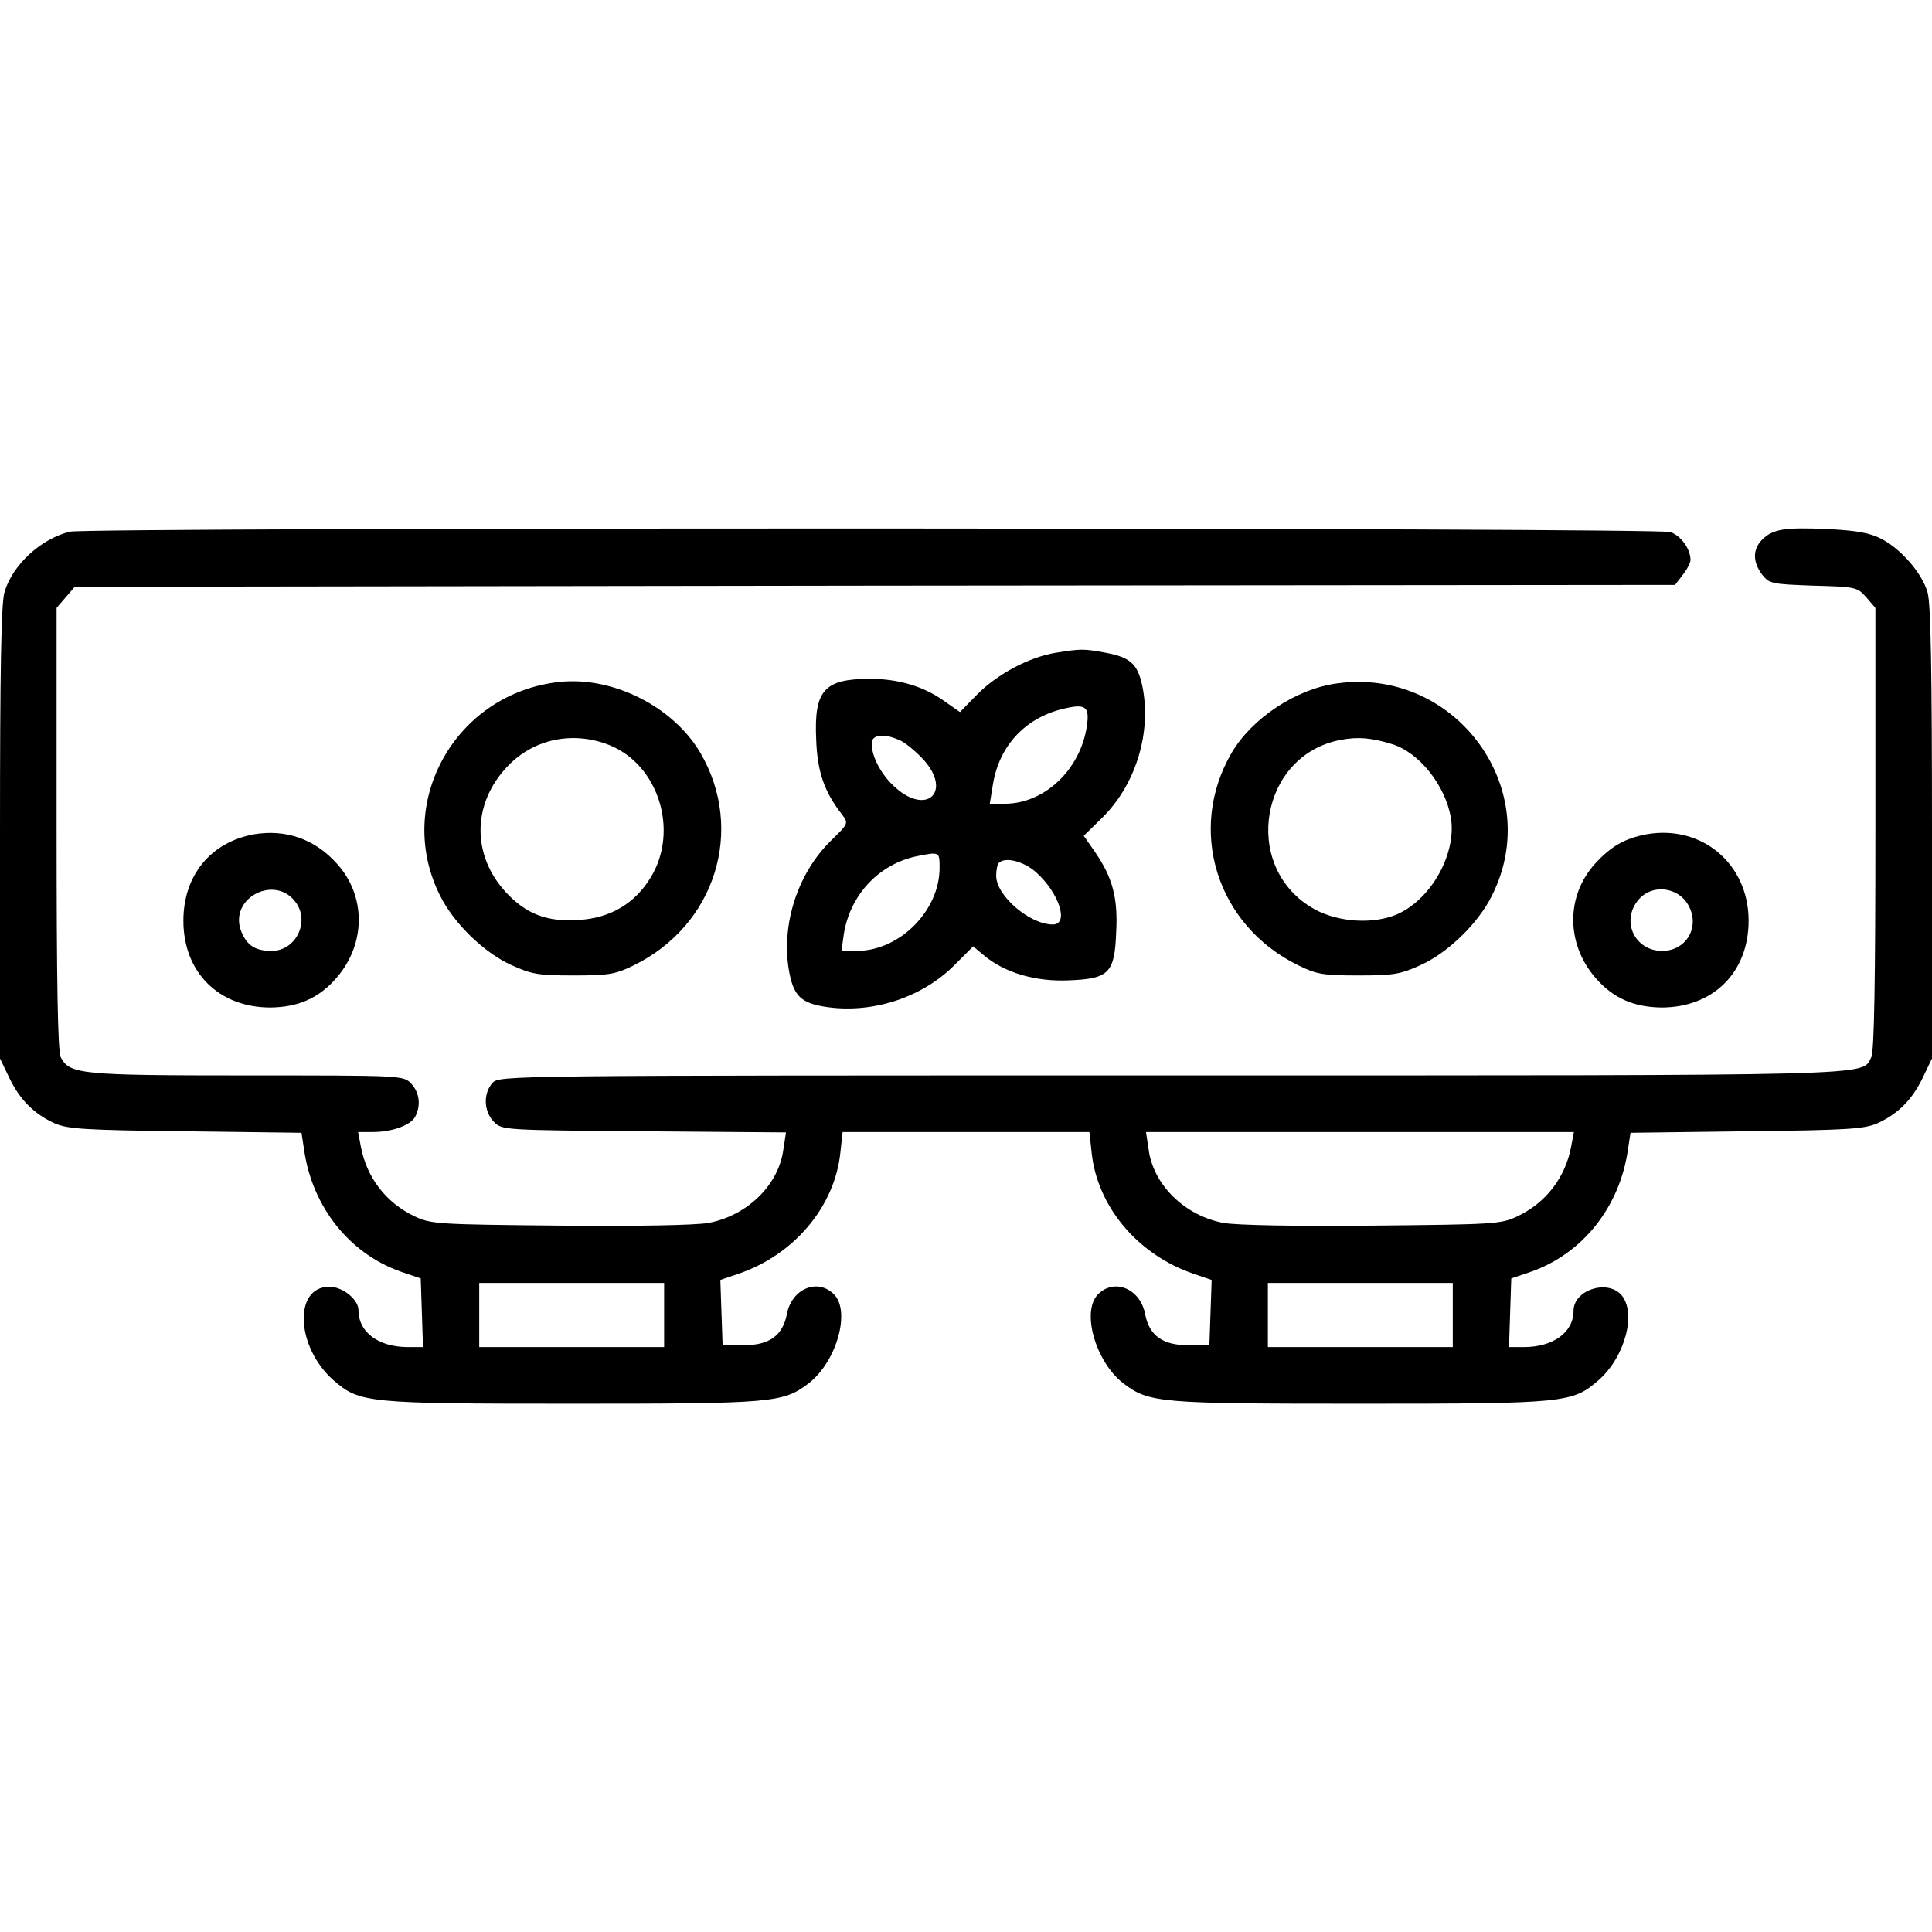
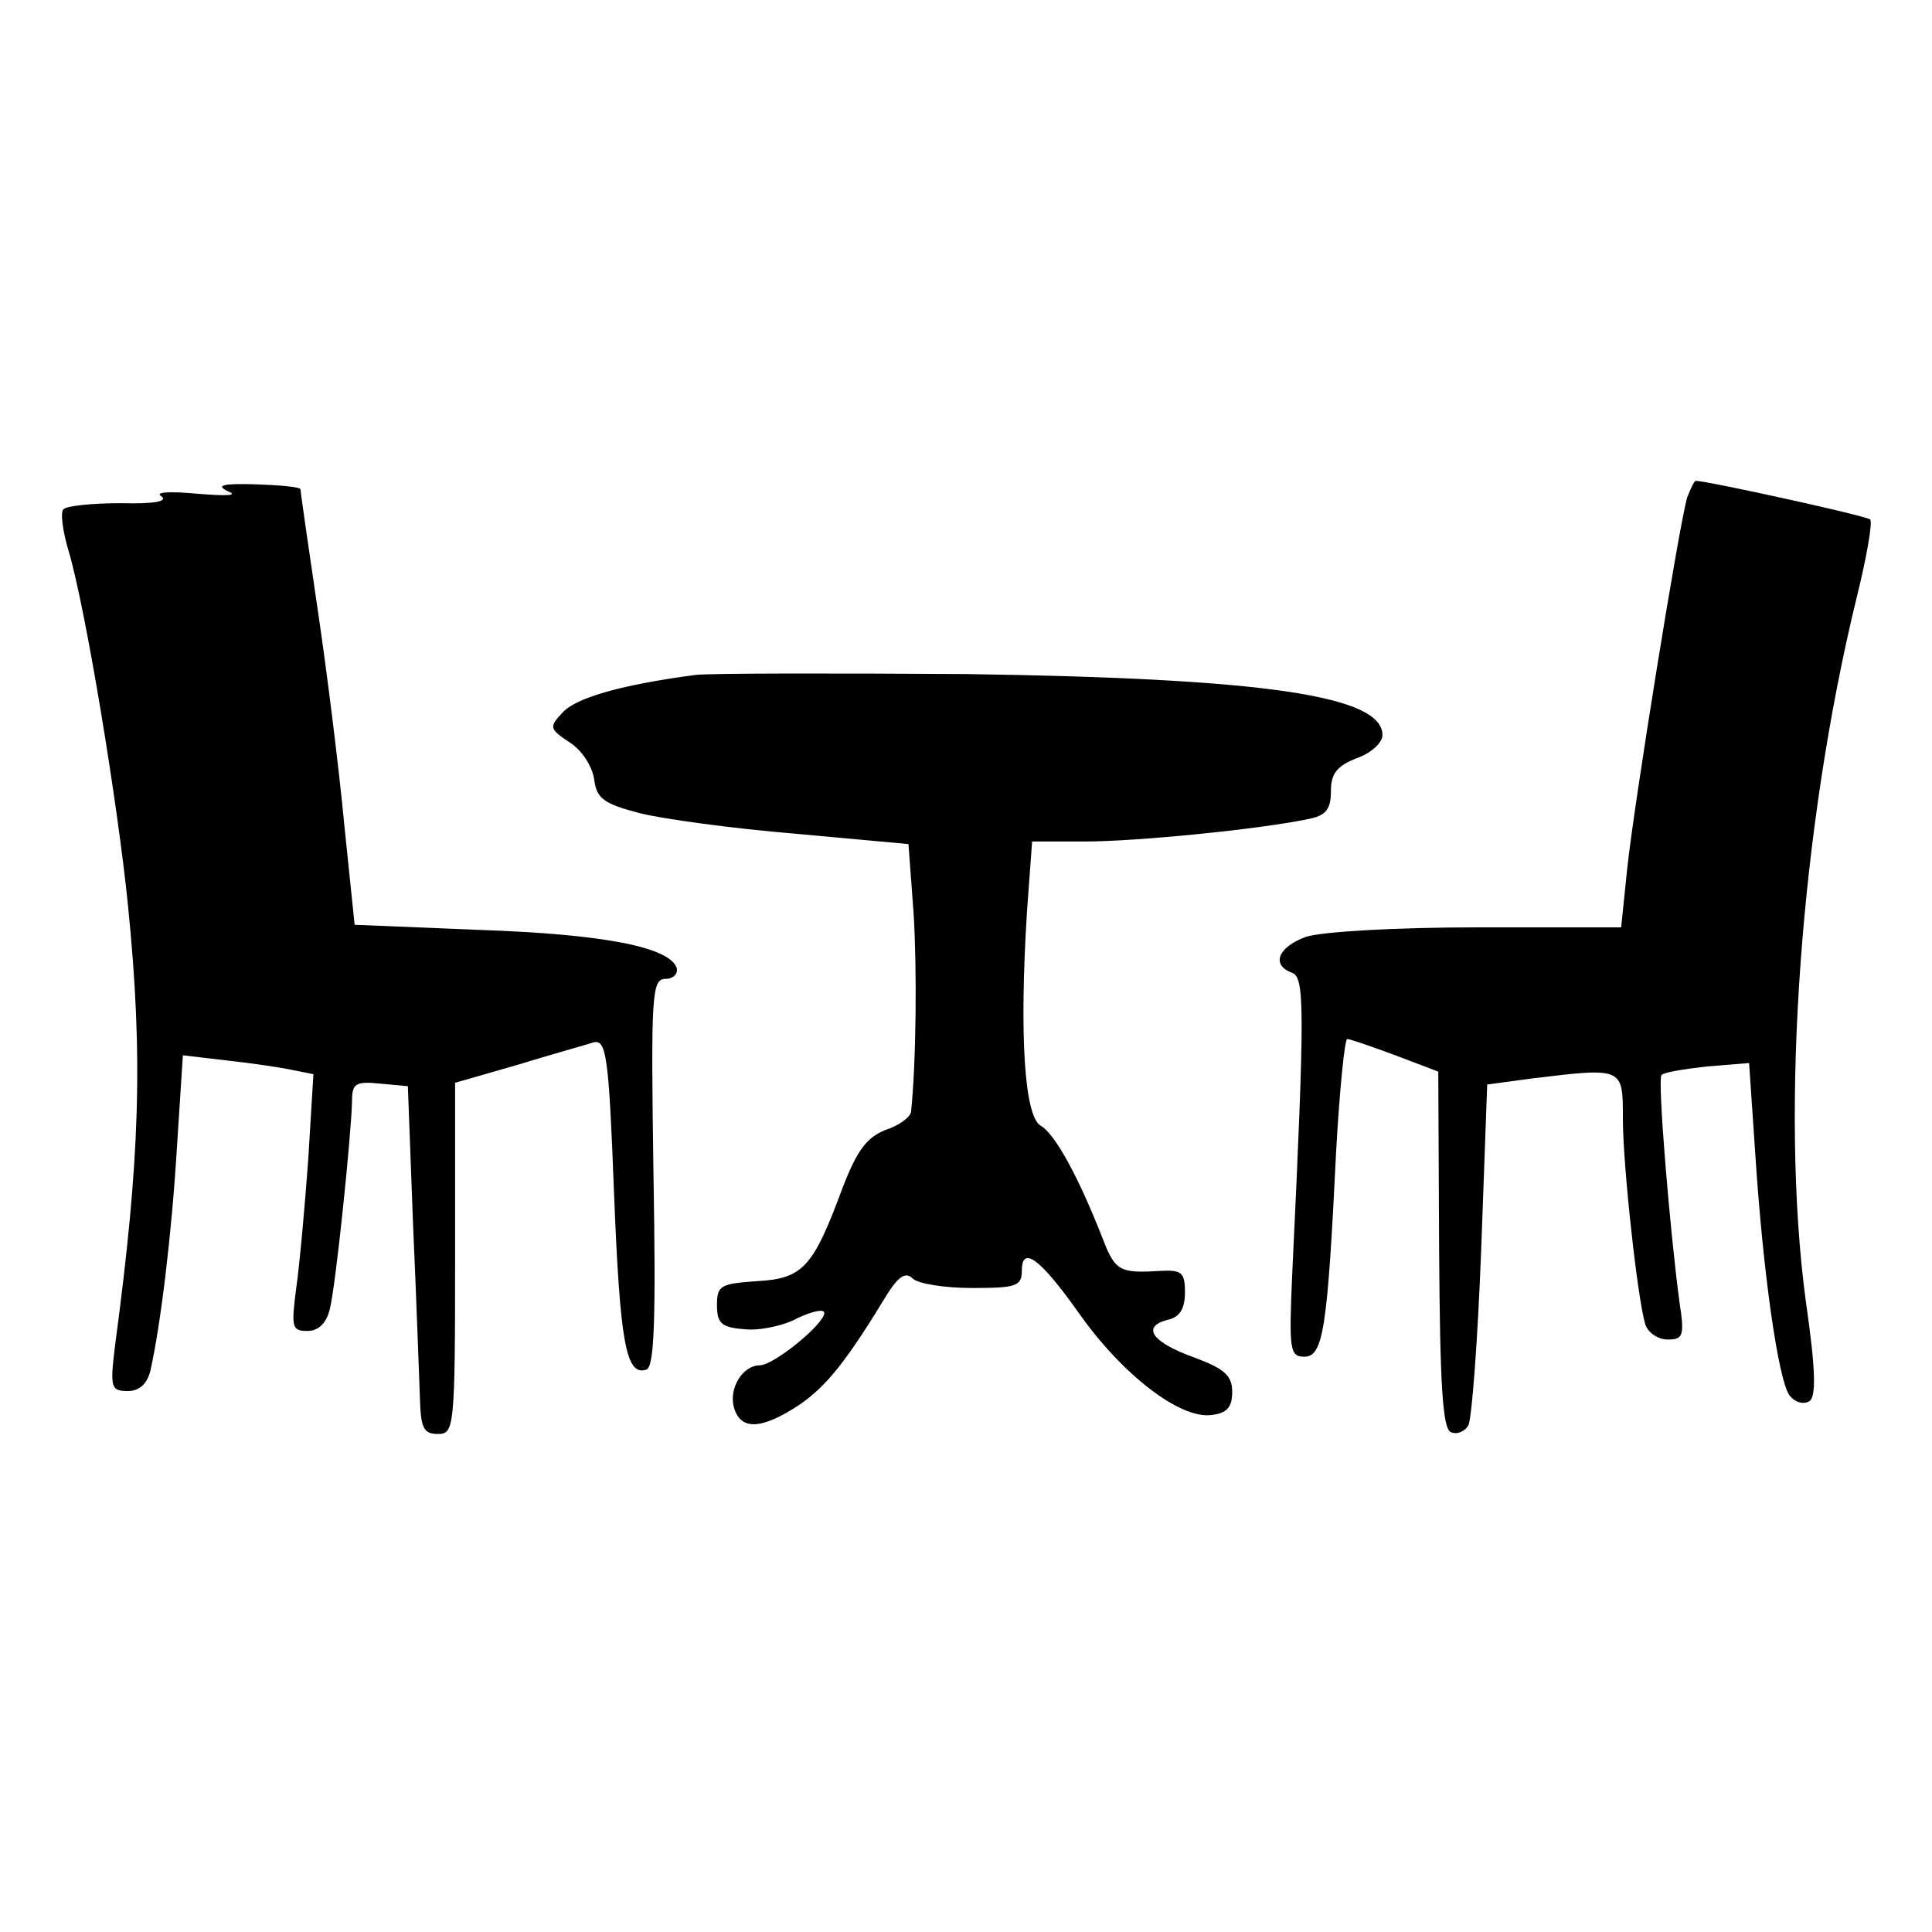
- <svg xmlns="http://www.w3.org/2000/svg" version="1.0" width="512pt" height="512pt" viewBox="0 0 512 512" preserveAspectRatio="xMidYMid meet">
-   <g transform="translate(0,512) scale(0.1,-0.1)" fill="#000000" stroke="none">
-     <path d="M185 3711 c-77 -19 -152 -88 -173 -160 -9 -27 -12 -211 -12 -637 l0 -599 24 -50 c28 -59 66 -97 121 -122 35 -15 78 -18 347 -21 l307 -4 7 -46 c22 -151 120 -274 256 -322 l53 -18 3 -91 3 -91 -39 0 c-79 0 -132 39 -132 98 0 28 -42 62 -77 62 -96 0 -89 -160 11 -248 69 -60 88 -62 631 -62 532 0 560 2 628 54 74 57 112 191 67 236 -44 44 -113 14 -125 -54 -11 -55 -46 -81 -113 -81 l-57 0 -3 86 -3 87 47 16 c148 50 256 178 271 321 l6 55 327 0 327 0 6 -55 c15 -143 123 -271 271 -321 l47 -16 -3 -87 -3 -86 -57 0 c-67 0 -102 26 -113 81 -12 68 -81 98 -125 54 -45 -45 -7 -179 67 -236 68 -52 96 -54 628 -54 543 0 562 2 631 62 71 62 102 180 60 227 -38 41 -126 12 -126 -43 0 -57 -54 -96 -132 -96 l-39 0 3 91 3 91 53 18 c136 48 234 171 256 322 l7 46 307 4 c269 3 312 6 347 21 55 25 93 63 121 122 l24 50 0 599 c0 426 -3 610 -12 637 -15 51 -70 114 -122 141 -31 16 -65 22 -143 26 -114 5 -145 0 -173 -28 -26 -26 -25 -60 0 -93 19 -24 26 -25 136 -29 113 -3 116 -4 140 -31 l24 -28 0 -585 c0 -400 -3 -592 -11 -606 -27 -50 52 -48 -1857 -48 -1770 0 -1779 0 -1797 -20 -25 -28 -23 -76 4 -103 21 -22 26 -22 398 -25 l376 -3 -7 -45 c-12 -94 -96 -176 -199 -195 -36 -6 -186 -9 -395 -7 -318 3 -340 4 -382 24 -77 36 -129 104 -144 187 l-7 37 39 0 c51 0 100 18 112 40 16 30 12 64 -10 88 -21 22 -22 22 -436 22 -441 0 -469 3 -493 48 -8 14 -11 206 -11 606 l0 585 24 28 24 28 2120 3 2121 2 20 26 c12 15 21 33 21 40 0 29 -25 64 -53 74 -35 12 -4192 13 -4242 1z m3979 -1628 c-15 -83 -67 -151 -144 -187 -42 -20 -64 -21 -382 -24 -209 -2 -359 1 -395 7 -103 19 -187 101 -199 195 l-7 46 567 0 567 0 -7 -37z m-2404 -448 l0 -85 -245 0 -245 0 0 85 0 85 245 0 245 0 0 -85z m2090 0 l0 -85 -245 0 -245 0 0 85 0 85 245 0 245 0 0 -85z" />
-     <path d="M2797 3390 c-71 -12 -155 -57 -208 -111 l-45 -46 -40 28 c-55 40 -123 60 -198 60 -122 0 -149 -30 -143 -161 3 -86 22 -139 68 -198 18 -24 18 -24 -29 -70 -87 -85 -131 -219 -112 -339 12 -73 32 -92 103 -102 123 -17 254 27 339 114 l47 47 30 -25 c54 -45 136 -69 223 -65 107 4 122 19 126 128 5 91 -10 145 -56 212 l-30 43 48 47 c86 84 129 215 110 335 -12 71 -30 90 -99 103 -60 11 -65 11 -134 0z m85 -180 c-11 -121 -108 -219 -218 -220 l-41 0 8 49 c16 103 84 177 184 202 57 14 70 8 67 -31z m-493 -54 c15 -8 42 -31 60 -51 73 -83 8 -146 -75 -73 -38 33 -64 82 -64 118 0 25 37 27 79 6z m101 -336 c0 -113 -105 -219 -218 -220 l-42 0 6 43 c16 105 93 187 194 208 60 12 60 12 60 -31z m255 -11 c62 -55 89 -139 45 -139 -61 0 -150 76 -150 129 0 15 3 31 7 34 16 17 65 5 98 -24z" />
-     <path d="M1485 3313 c-278 -28 -443 -322 -318 -568 36 -72 115 -149 187 -182 55 -25 72 -28 166 -28 94 0 111 3 160 27 216 106 295 359 176 563 -72 122 -230 202 -371 188z m131 -168 c130 -53 184 -228 108 -351 -42 -69 -107 -107 -190 -112 -84 -6 -140 16 -193 73 -91 98 -90 235 3 333 69 74 175 96 272 57z" />
-     <path d="M3544 3309 c-108 -14 -226 -92 -280 -184 -119 -204 -40 -457 176 -563 49 -24 66 -27 160 -27 94 0 111 3 166 28 72 33 151 110 187 182 143 281 -94 607 -409 564z m145 -161 c72 -22 141 -109 156 -195 16 -98 -56 -223 -150 -259 -67 -25 -160 -16 -221 22 -184 113 -133 403 78 443 46 9 82 6 137 -11z" />
-     <path d="M673 2909 c-115 -21 -187 -109 -187 -229 0 -137 94 -230 231 -230 74 1 129 25 176 80 77 90 77 216 0 301 -59 66 -136 92 -220 78z m112 -182 c36 -52 -2 -127 -65 -127 -43 0 -65 14 -80 50 -37 89 90 156 145 77z" />
-     <path d="M4363 2909 c-57 -11 -93 -31 -136 -78 -77 -85 -77 -211 0 -301 47 -55 102 -79 176 -80 137 0 231 93 231 230 0 150 -123 255 -271 229z m113 -191 c29 -56 -8 -118 -71 -118 -72 0 -109 77 -65 133 36 46 109 38 136 -15z" />
+ <svg xmlns="http://www.w3.org/2000/svg" version="1.0" width="225pt" height="225pt" viewBox="0 0 225 225" preserveAspectRatio="xMidYMid meet">
+   <g transform="translate(0,225) scale(0.1,-0.1)" fill="#000000" stroke="none">
+     <path d="M265 1678 c13 -5 1 -6 -35 -3 -33 3 -50 2 -42 -3 8 -6 -9 -9 -47 -8 -33 0 -63 -3 -67 -7 -4 -3 -1 -26 6 -49 20 -68 57 -293 69 -412 18 -178 14 -296 -15 -513 -6 -49 -5 -53 15 -53 13 0 22 8 26 23 12 53 25 160 31 260 l7 108 51 -6 c28 -3 62 -8 76 -11 l25 -5 -6 -99 c-4 -55 -10 -122 -14 -150 -6 -46 -5 -50 13 -50 13 0 22 9 26 25 7 27 25 202 26 243 0 20 4 23 33 20 l32 -3 6 -160 c4 -88 7 -179 8 -202 1 -36 4 -43 21 -43 19 0 20 7 20 205 l0 204 73 21 c39 12 79 23 88 26 15 4 18 -15 24 -173 7 -178 14 -216 38 -208 9 4 11 58 8 230 -3 206 -2 225 14 225 9 0 15 6 13 13 -9 24 -84 39 -229 44 l-146 6 -12 116 c-6 64 -20 177 -31 251 -11 74 -20 137 -20 140 0 3 -24 5 -53 6 -37 1 -46 -1 -32 -8z" />
+     <path d="M1965 1671 c-9 -29 -62 -357 -70 -433 l-7 -68 -168 0 c-95 0 -180 -5 -199 -11 -33 -12 -41 -33 -16 -42 14 -6 15 -36 0 -349 -4 -90 -3 -98 14 -98 22 0 27 32 37 238 4 72 10 132 13 132 3 0 29 -9 56 -19 l50 -19 1 -208 c1 -157 4 -209 14 -212 7 -3 16 1 20 8 4 7 11 99 15 205 l7 192 52 7 c107 13 106 13 106 -47 0 -54 17 -209 26 -239 3 -10 15 -18 26 -18 18 0 20 4 14 43 -11 81 -26 261 -21 265 2 3 26 7 53 10 l49 4 7 -103 c9 -141 27 -266 40 -284 6 -8 16 -11 23 -7 8 5 8 34 -4 117 -30 223 -6 551 59 818 12 48 19 89 16 92 -3 4 -190 45 -203 45 -2 0 -6 -9 -10 -19z" />
+     <path d="M810 1464 c-83 -11 -139 -26 -155 -44 -16 -17 -15 -19 9 -35 14 -9 26 -28 28 -43 3 -22 11 -28 53 -39 28 -7 109 -18 182 -24 l131 -12 6 -81 c4 -66 3 -173 -3 -231 -1 -6 -14 -16 -30 -21 -22 -9 -33 -24 -50 -68 -34 -92 -46 -105 -99 -108 -43 -3 -47 -5 -47 -28 0 -21 5 -26 32 -28 17 -2 46 4 62 13 17 8 31 11 31 6 0 -13 -59 -61 -75 -61 -20 0 -37 -27 -30 -50 8 -26 32 -25 76 4 32 22 55 51 103 130 13 20 21 25 29 17 6 -6 37 -11 69 -11 51 0 58 2 58 20 0 30 21 15 67 -50 51 -72 117 -122 153 -118 19 2 25 9 25 27 0 19 -9 27 -44 40 -50 18 -62 36 -31 44 14 3 20 13 20 32 0 23 -4 26 -27 25 -49 -3 -54 -1 -69 38 -29 74 -56 122 -72 131 -19 11 -25 105 -16 249 l6 82 62 0 c59 0 201 14 259 26 21 4 27 11 27 33 0 20 7 29 30 38 17 6 30 18 30 27 0 46 -139 66 -485 71 -154 1 -296 1 -315 -1z" />
  </g>
</svg>
